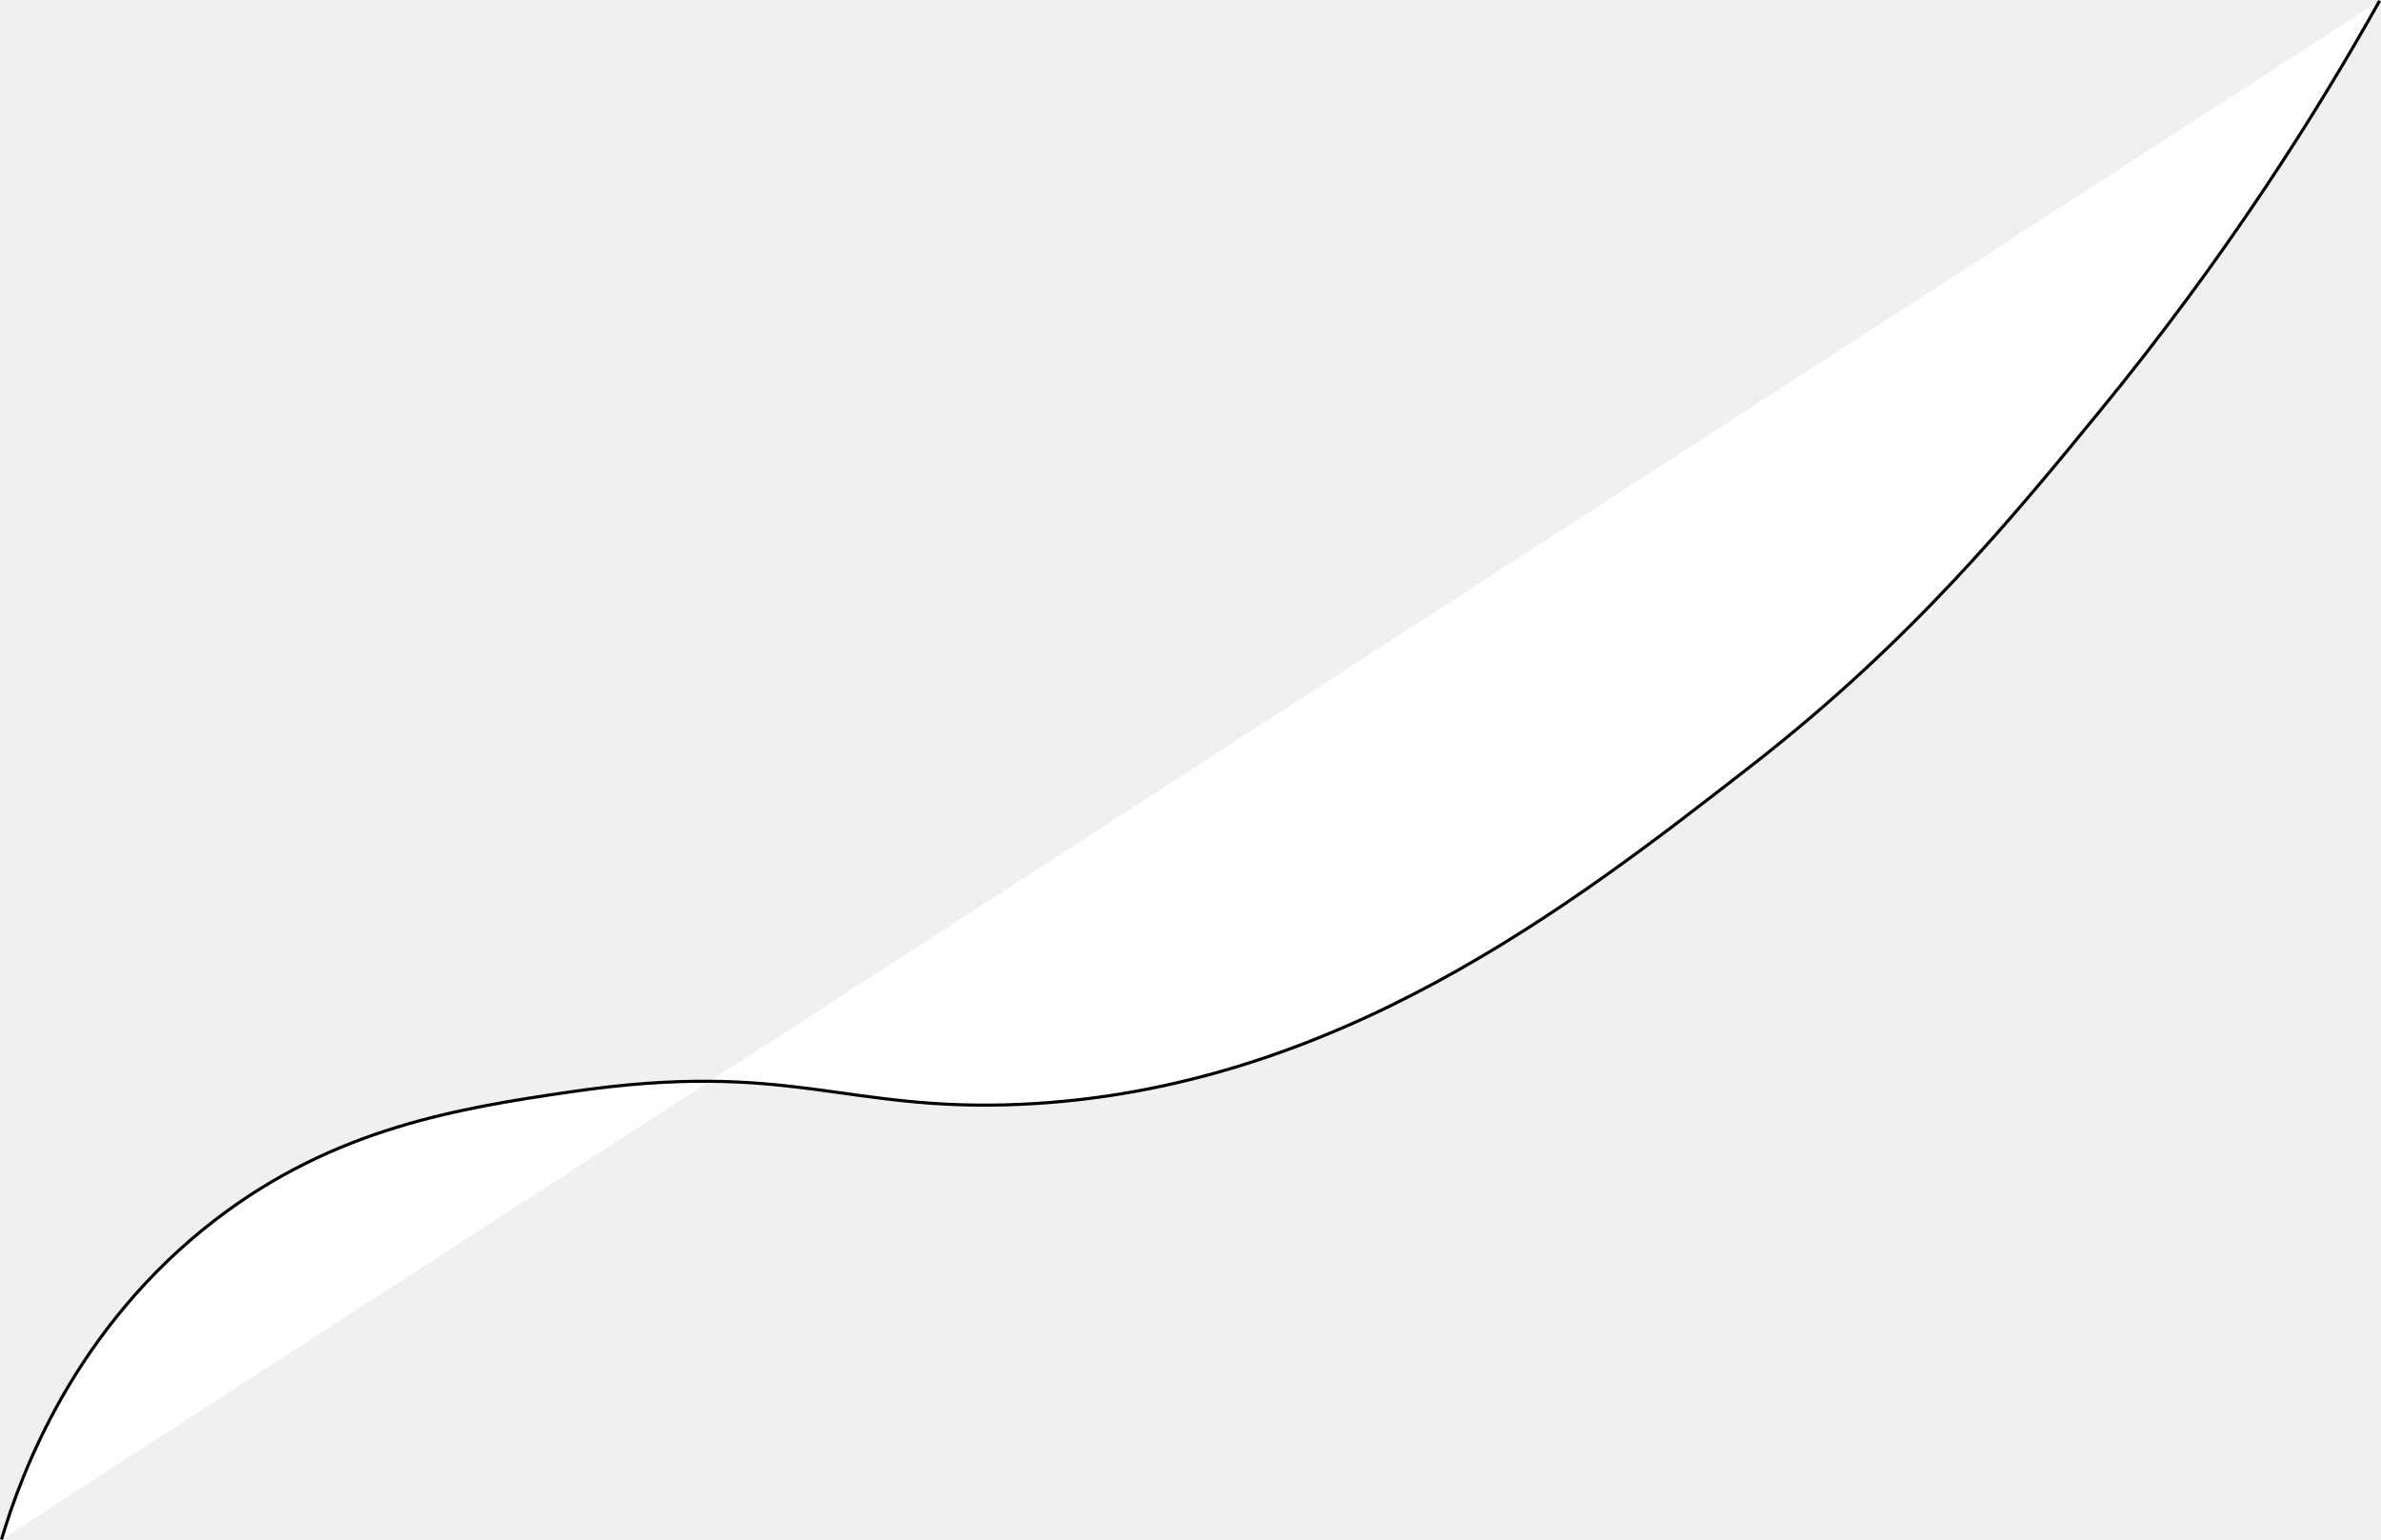
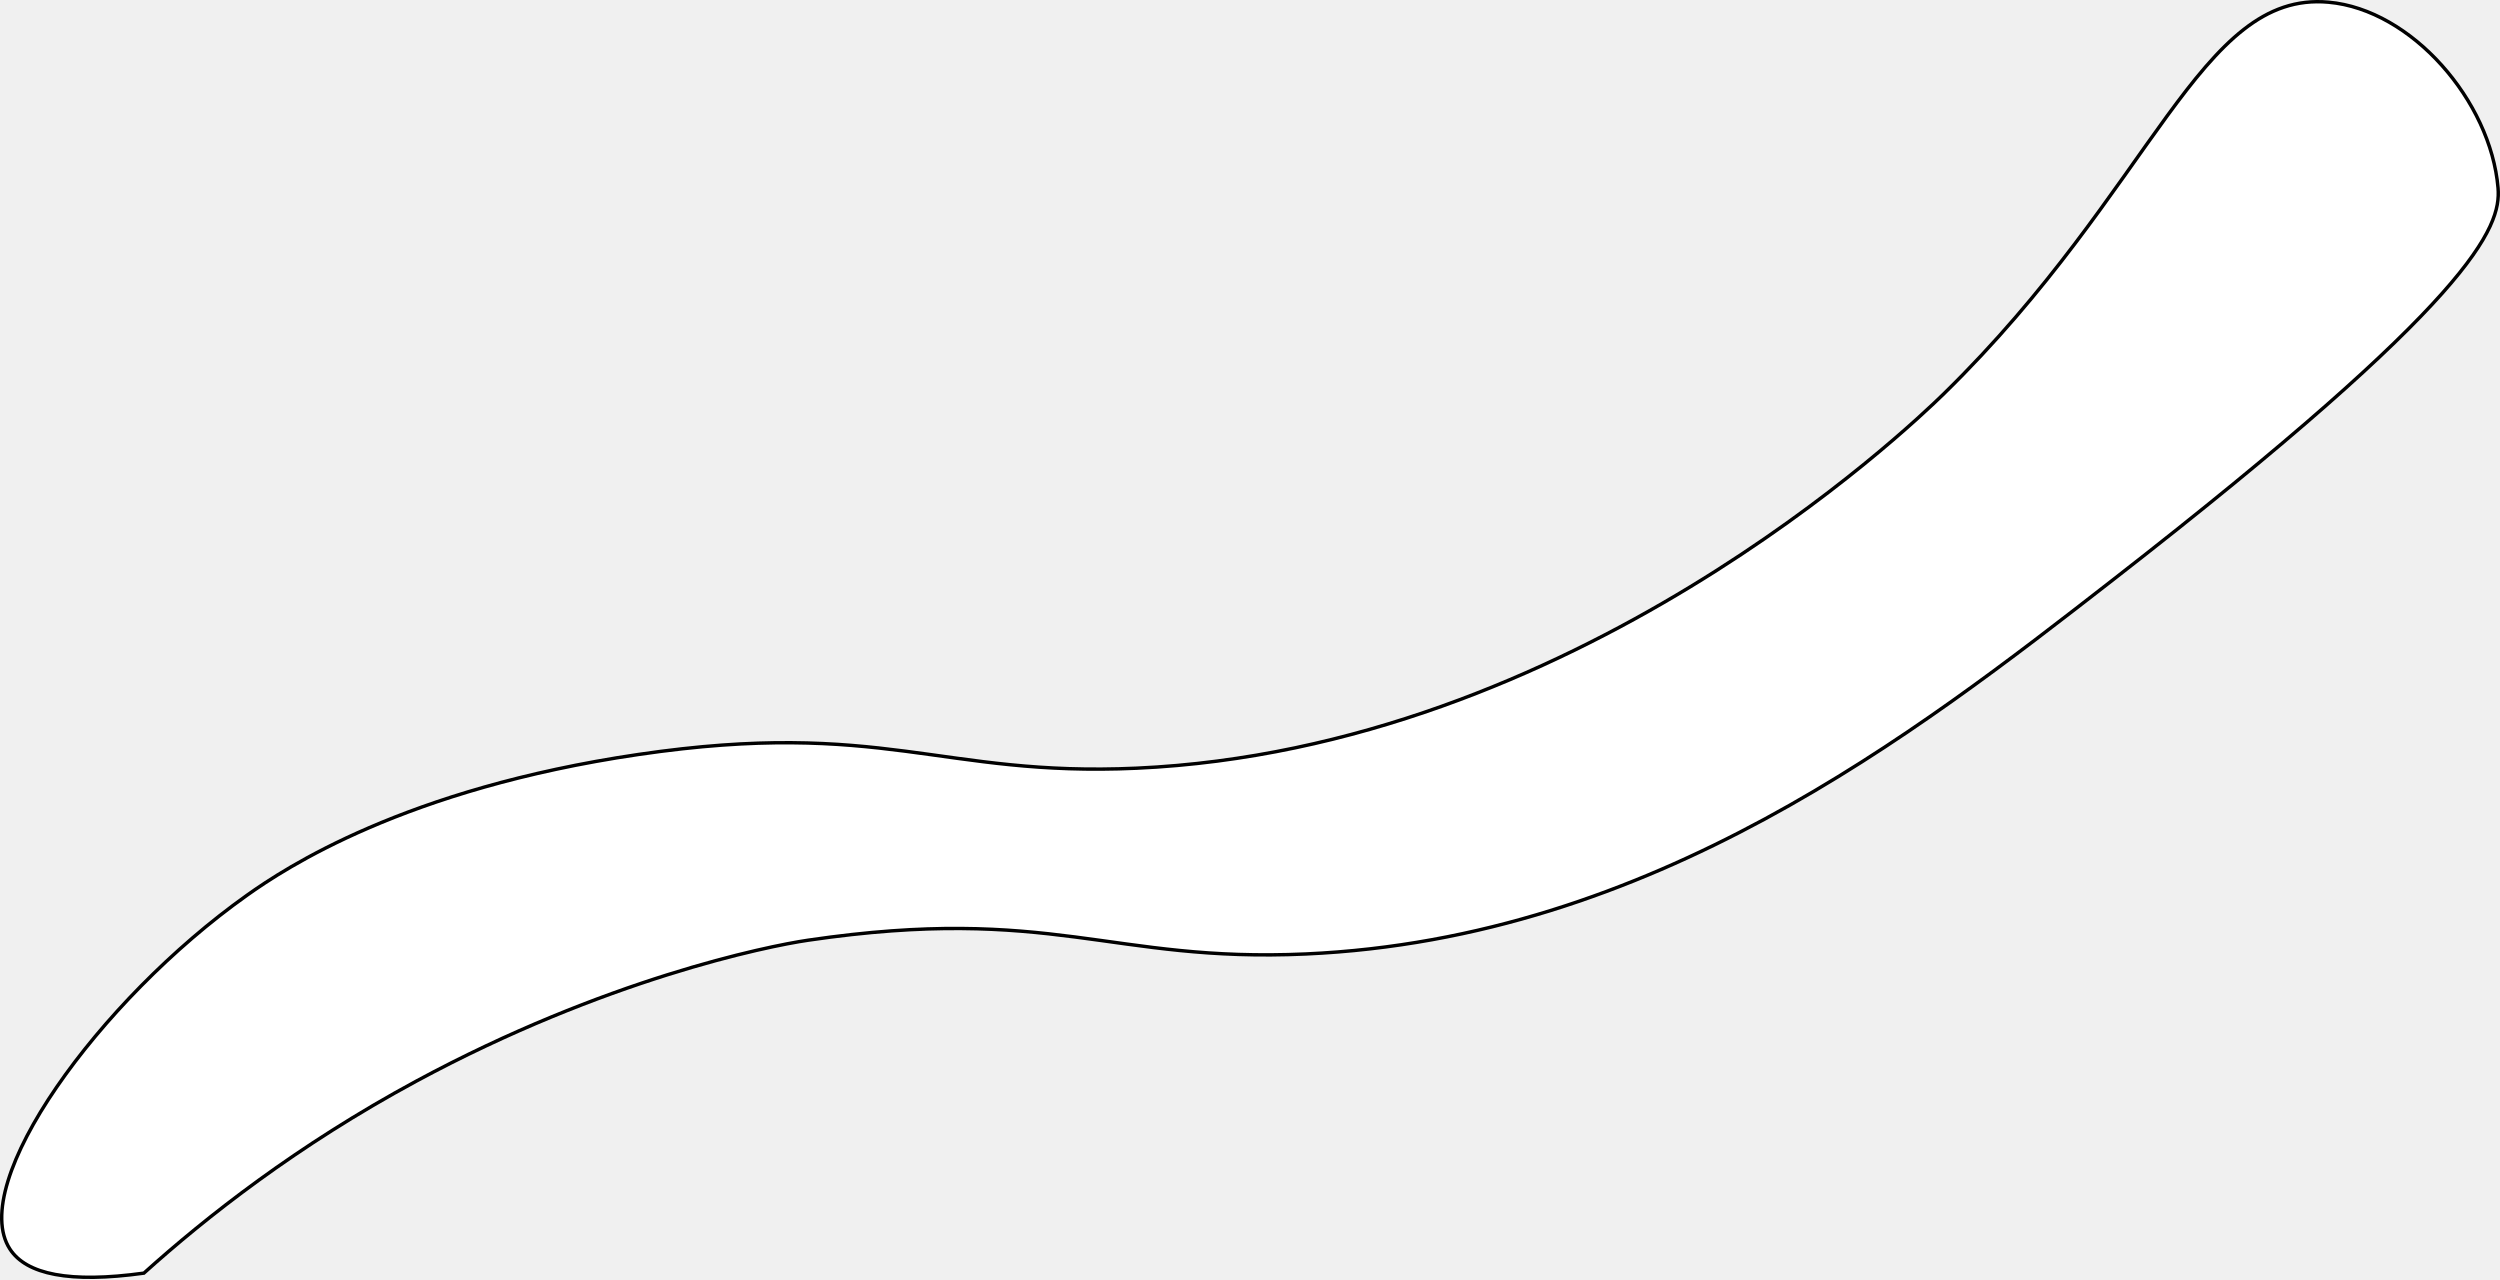
- <svg xmlns="http://www.w3.org/2000/svg" id="Layer_1" data-name="Layer 1" viewBox="0 0 765.92 495.39">
+ <svg xmlns="http://www.w3.org/2000/svg" id="Layer_1" data-name="Layer 1" viewBox="0 0 727.81 372.36">
  <defs>
    <style>
      .cls-1 {
        fill: #fff;
        stroke: #000;
        stroke-miterlimit: 10;
      }
    </style>
  </defs>
-   <path class="cls-1" d="m.48,495.24c6.36-21.39,23.65-68.28,69-103,38.4-29.4,78.17-35.73,114-41,70.92-10.43,88.02,6.59,145,4,100.82-4.59,176.9-63.79,235-109,52.01-40.47,84.75-80.75,112-114,41.09-50.13,70.22-96.65,90-132" />
+   <path class="cls-1" d="m41.89,370.64c18.17-16.35,44.5-37.11,79.35-55.92,54.81-29.58,101.95-39.23,114-41,70.92-10.43,88.02,6.59,145,4,100.82-4.59,176.9-63.79,235-109,104.98-81.69,112.97-102.49,112-114-2.14-25.32-25.11-51.9-49.35-54.08-37.5-3.38-50.75,54.08-112,114-10.53,10.3-107.97,103.22-235,109-56.98,2.59-74.08-14.43-145-4-68.06,10.01-102.91,33.13-114,41C28.61,291.36-9.57,344.53,2.89,363.64c4.8,7.36,17.34,10,39,7Z" />
</svg>
